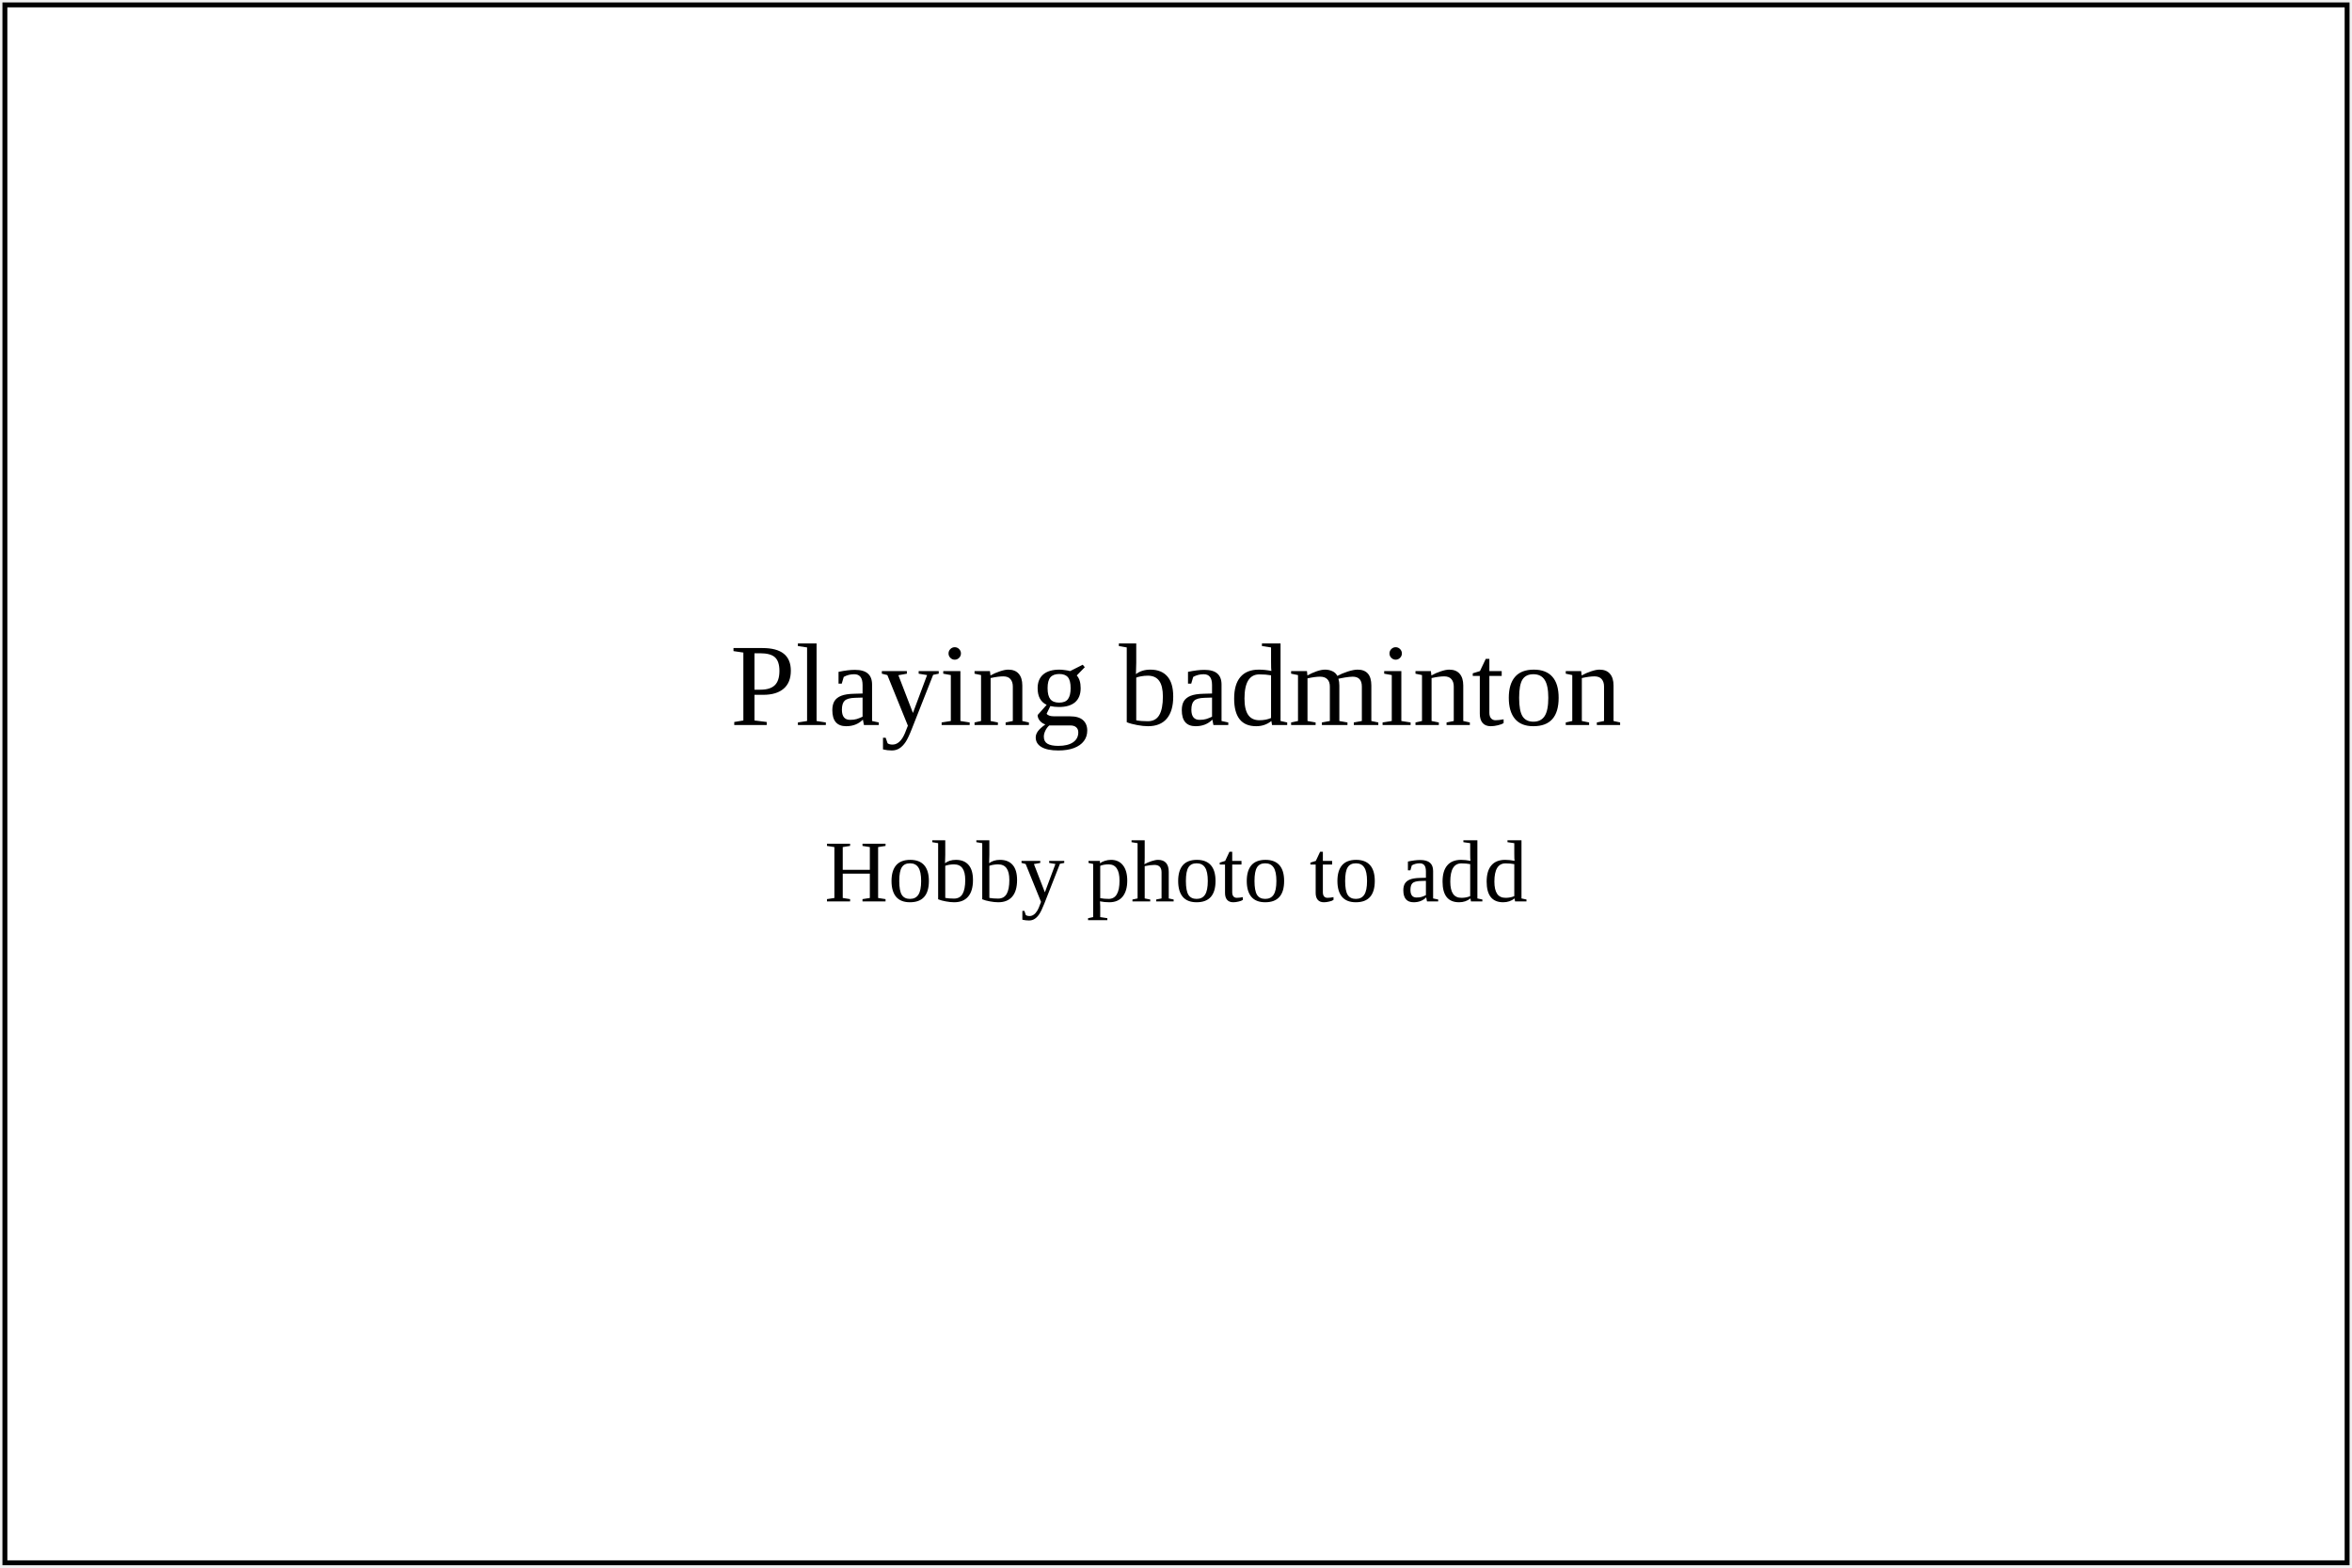
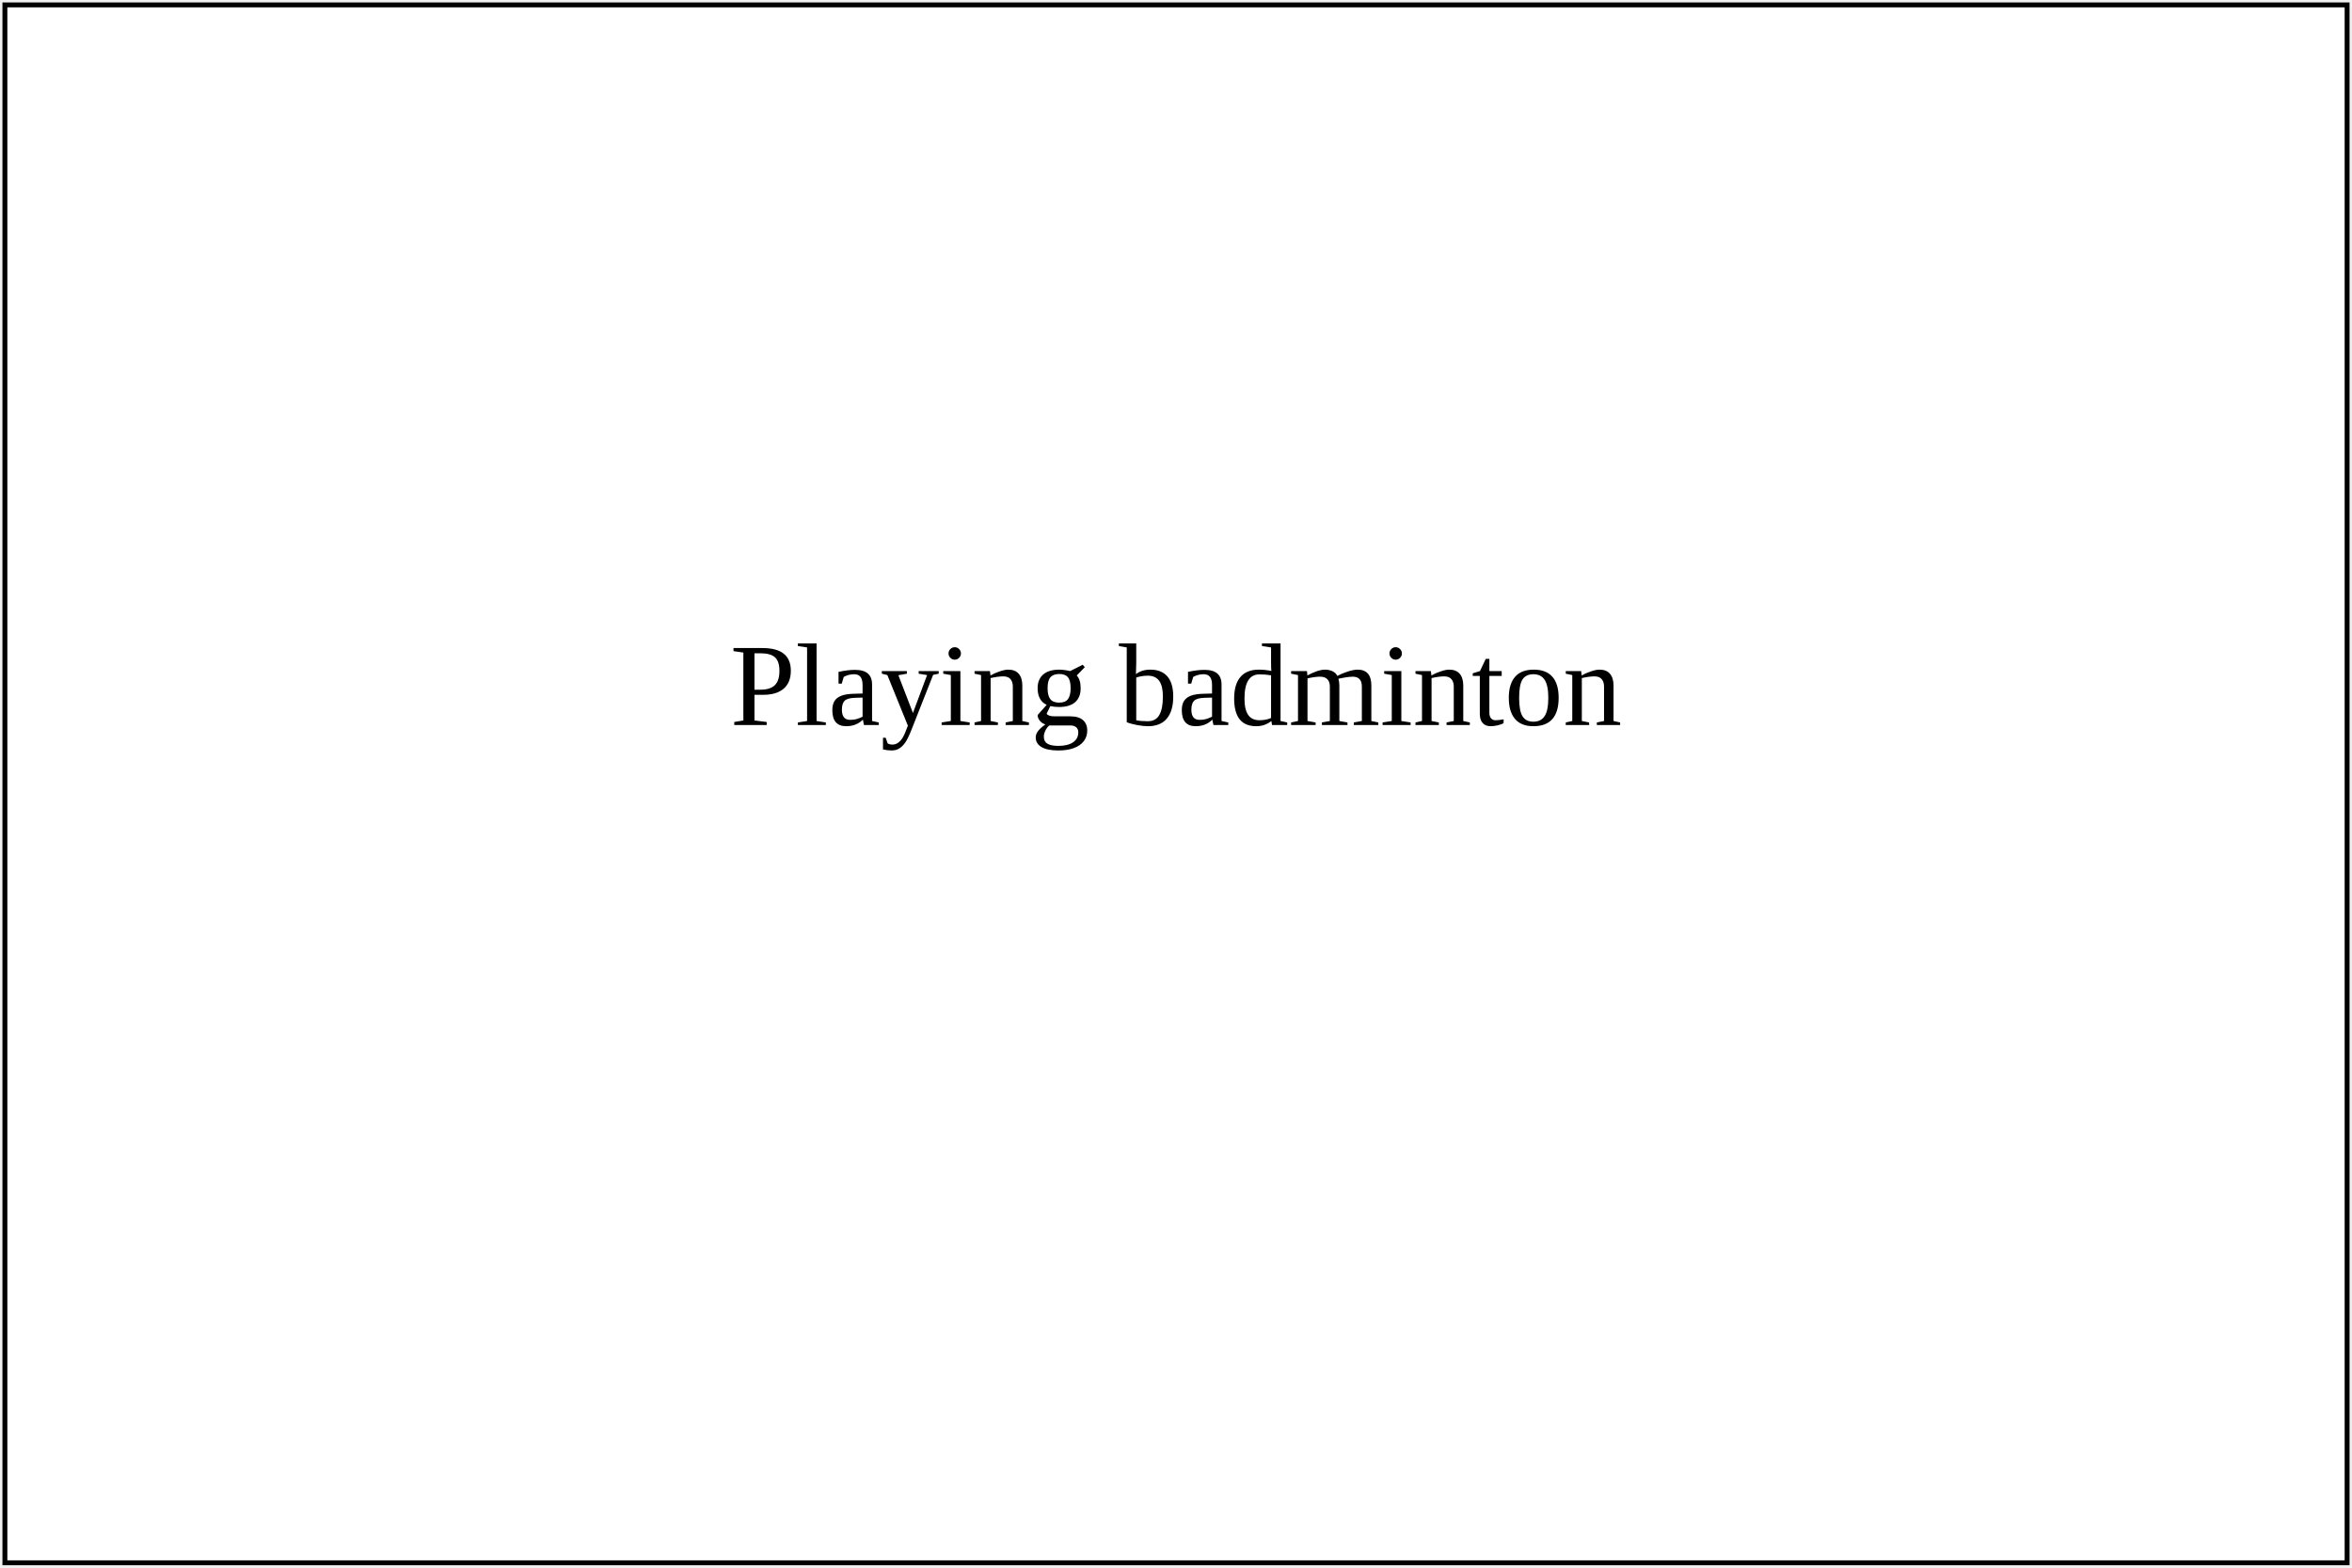
<svg xmlns="http://www.w3.org/2000/svg" width="480" height="320" viewBox="0 0 480 320">
  <rect x="1" y="1" width="478" height="318" fill="white" stroke="black" />
  <text x="240" y="148" text-anchor="middle" font-size="24">Playing badminton</text>
-   <text x="240" y="184" text-anchor="middle" font-size="18">Hobby photo to add</text>
</svg>
